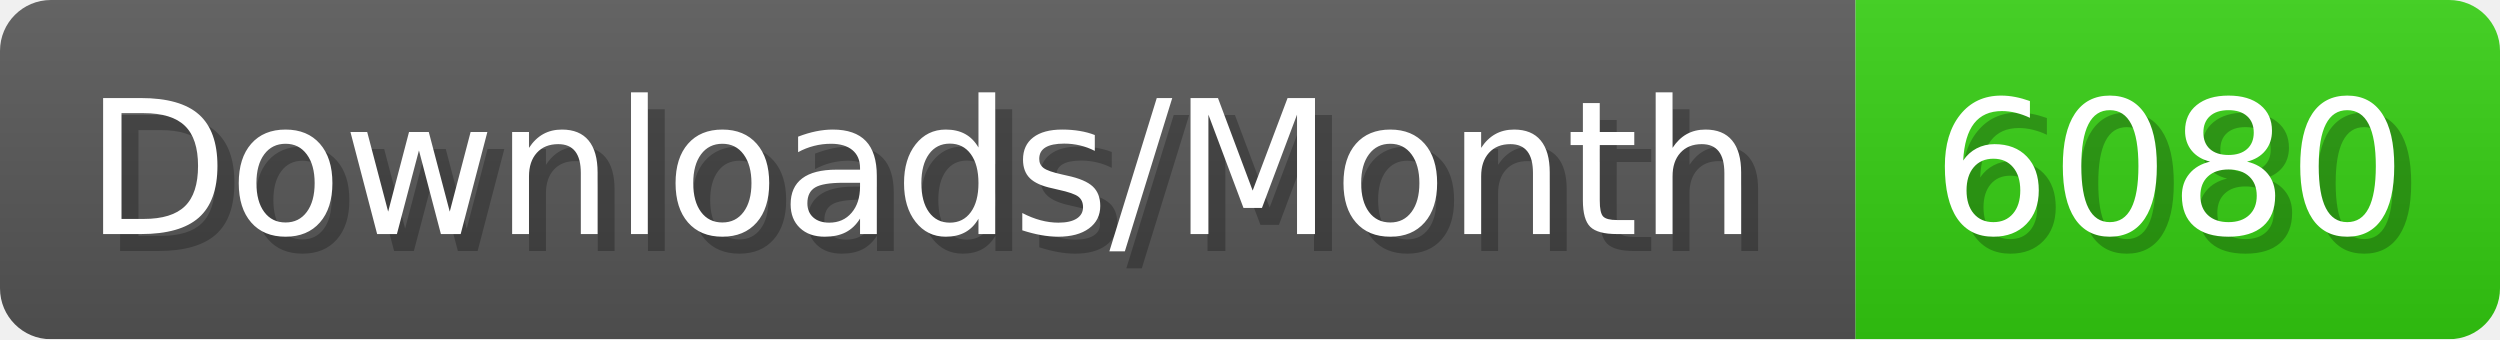
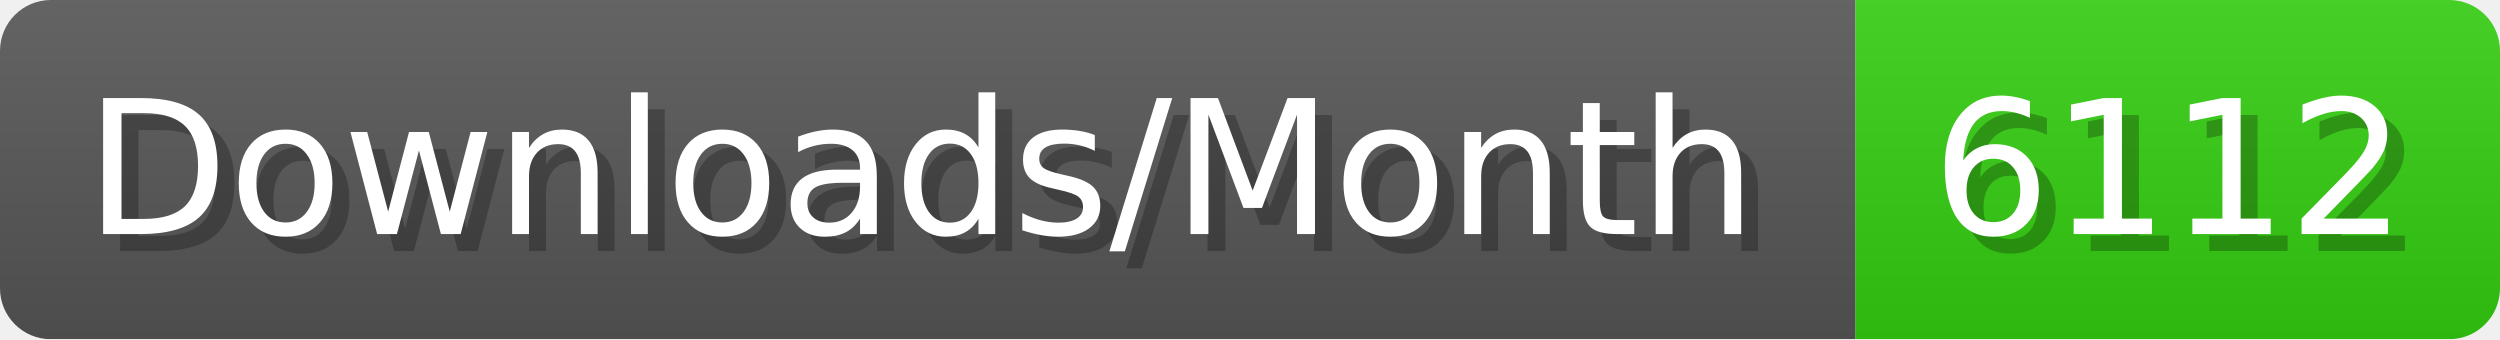
- <svg xmlns="http://www.w3.org/2000/svg" width="147.4" height="20" viewBox="0 0 1474 200" role="img" aria-label="Downloads/Month: 6080">
+ <svg xmlns="http://www.w3.org/2000/svg" width="147.4" height="20" viewBox="0 0 1474 200" role="img" aria-label="Downloads/Month: 6112">
  <linearGradient id="YlXUI" x2="0" y2="100%">
    <stop offset="0" stop-opacity=".1" stop-color="#EEE" />
    <stop offset="1" stop-opacity=".1" />
  </linearGradient>
  <mask id="JHhop">
    <rect width="1474" height="200" rx="30" fill="#FFF" />
  </mask>
  <g mask="url(#JHhop)">
    <rect width="1094" height="200" fill="#555" />
    <rect width="380" height="200" fill="#3C1" x="1094" />
    <rect width="1474" height="200" fill="url(#YlXUI)" />
  </g>
  <g aria-hidden="true" fill="#fff" text-anchor="start" font-family="Verdana,DejaVu Sans,sans-serif" font-size="110">
    <text x="60" y="148" textLength="994" fill="#000" opacity="0.25">Downloads/Month</text>
    <text x="50" y="138" textLength="994">Downloads/Month</text>
-     <text x="1149" y="148" textLength="280" fill="#000" opacity="0.25">6080</text>
-     <text x="1139" y="138" textLength="280">6080</text>
+     <text x="1149" y="148" textLength="280" fill="#000" opacity="0.25">6112</text>
+     <text x="1139" y="138" textLength="280">6112</text>
  </g>
</svg>
